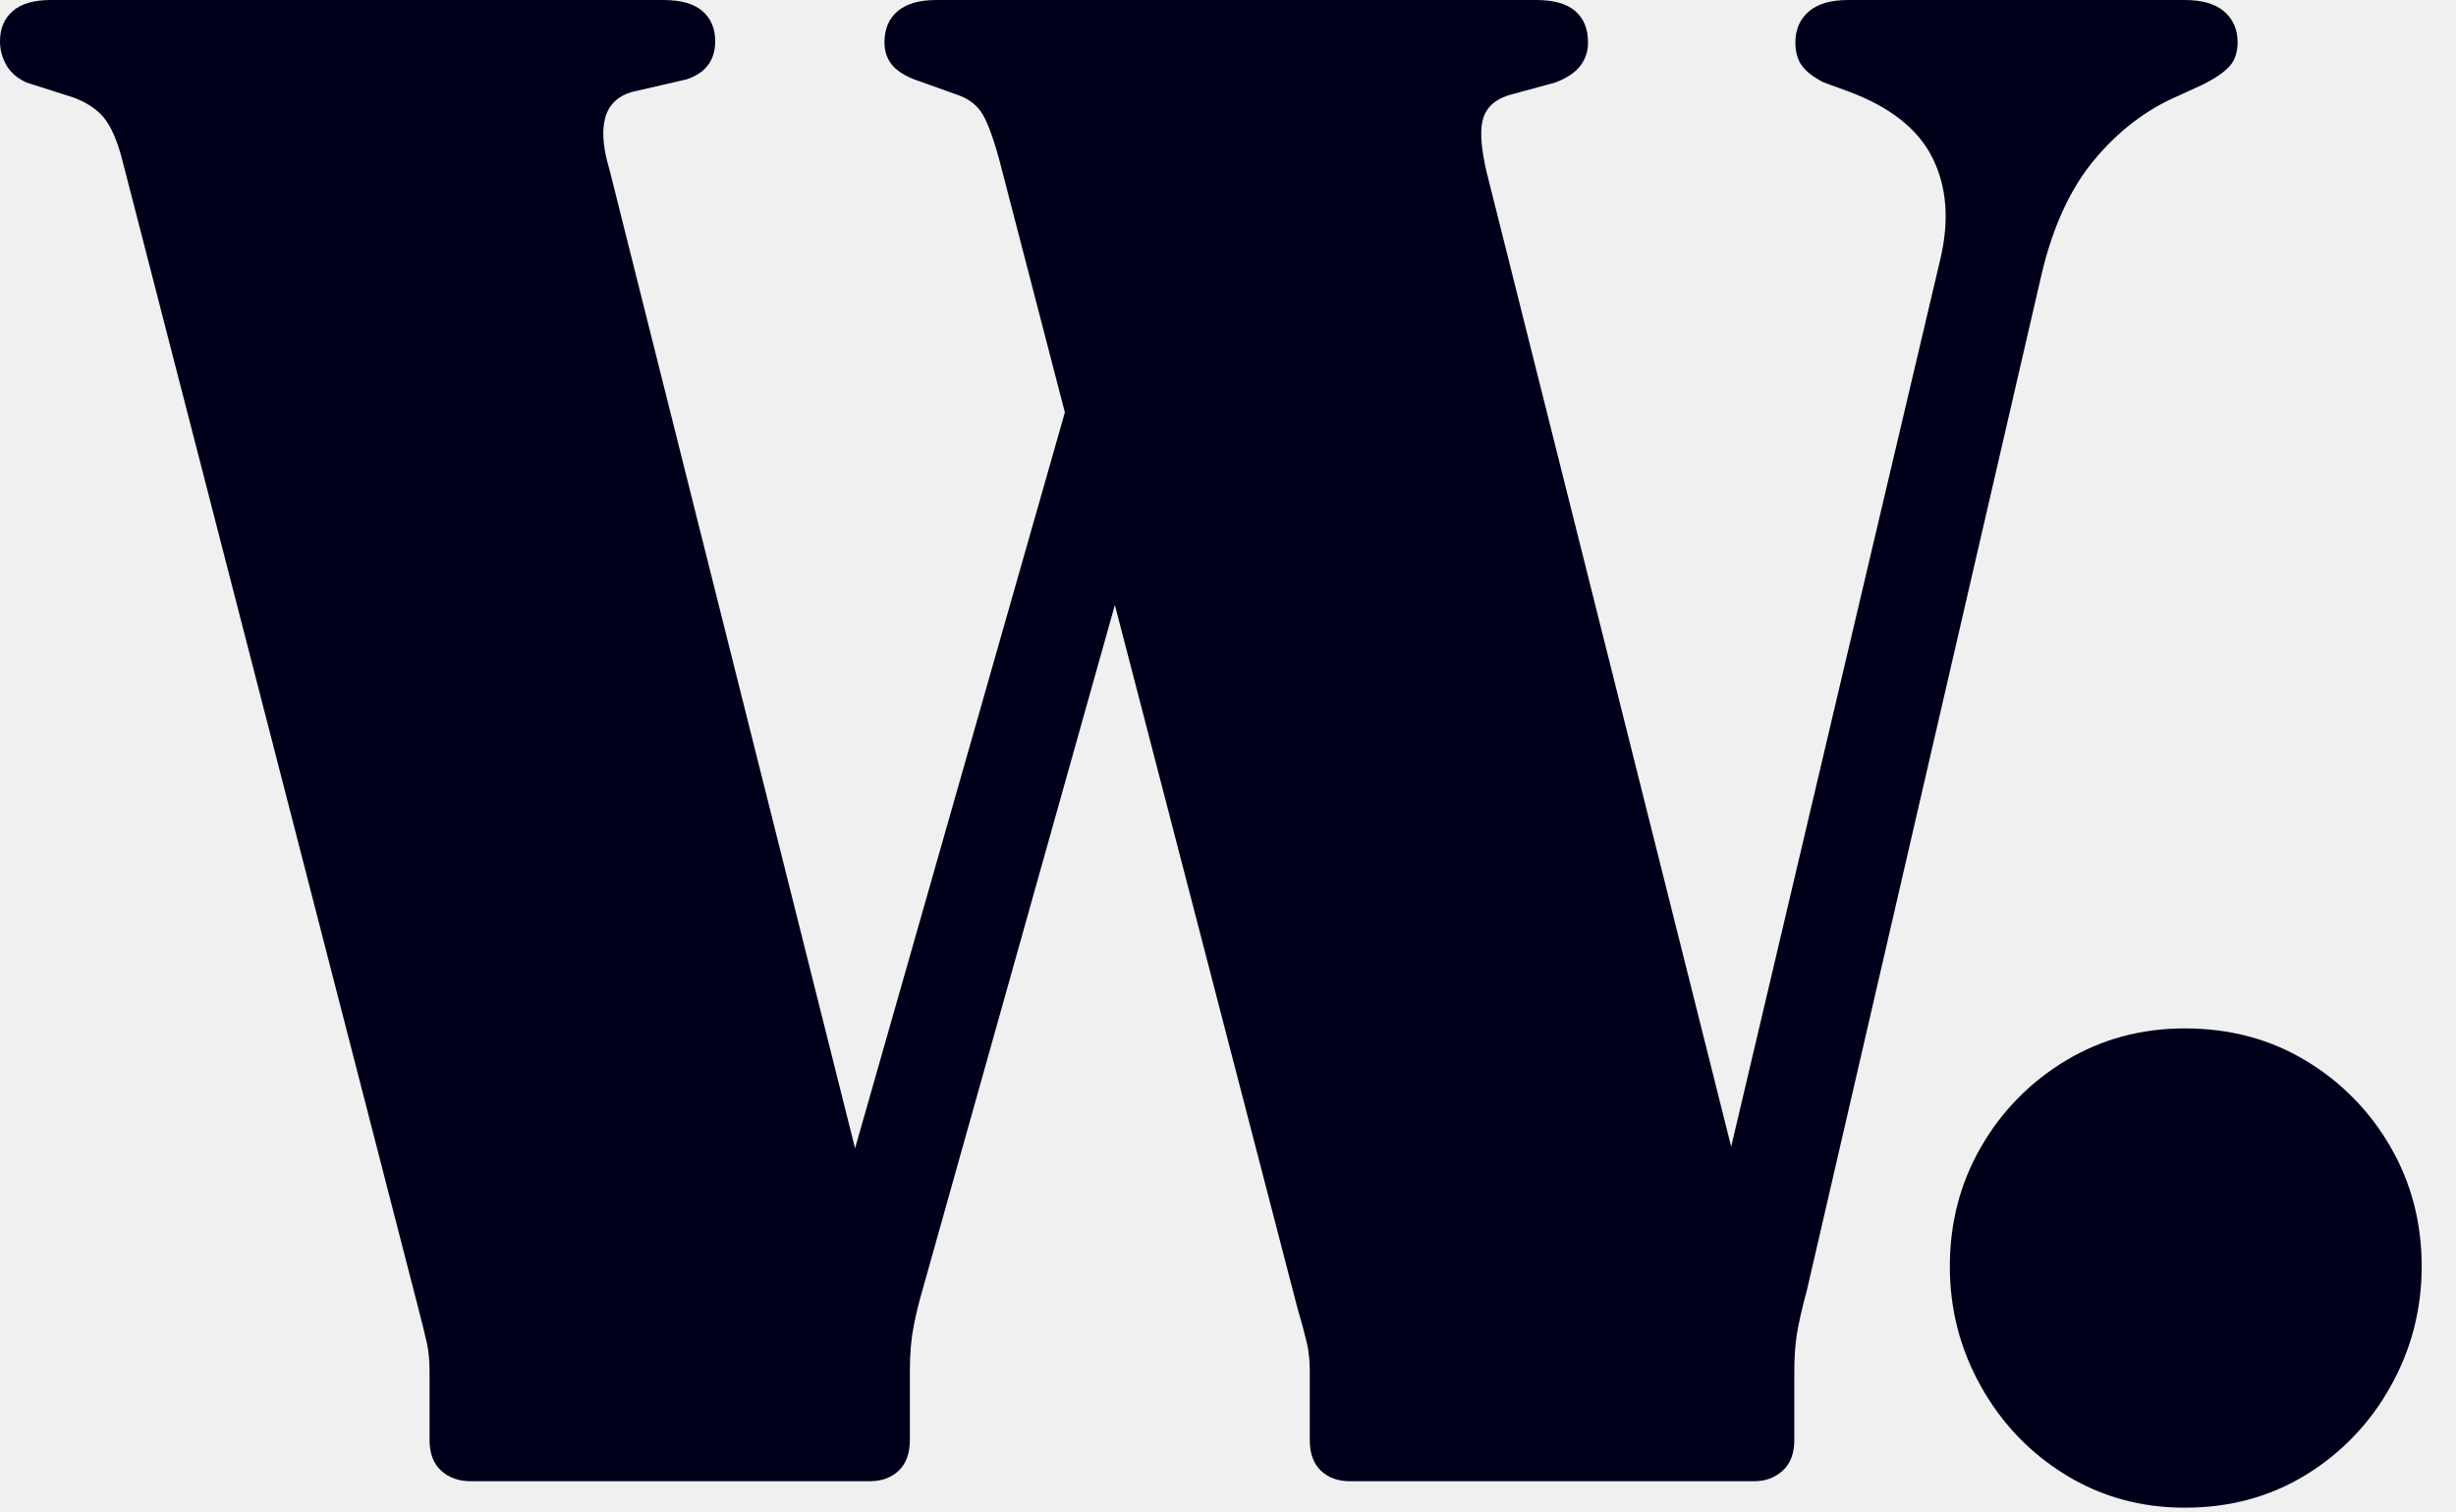
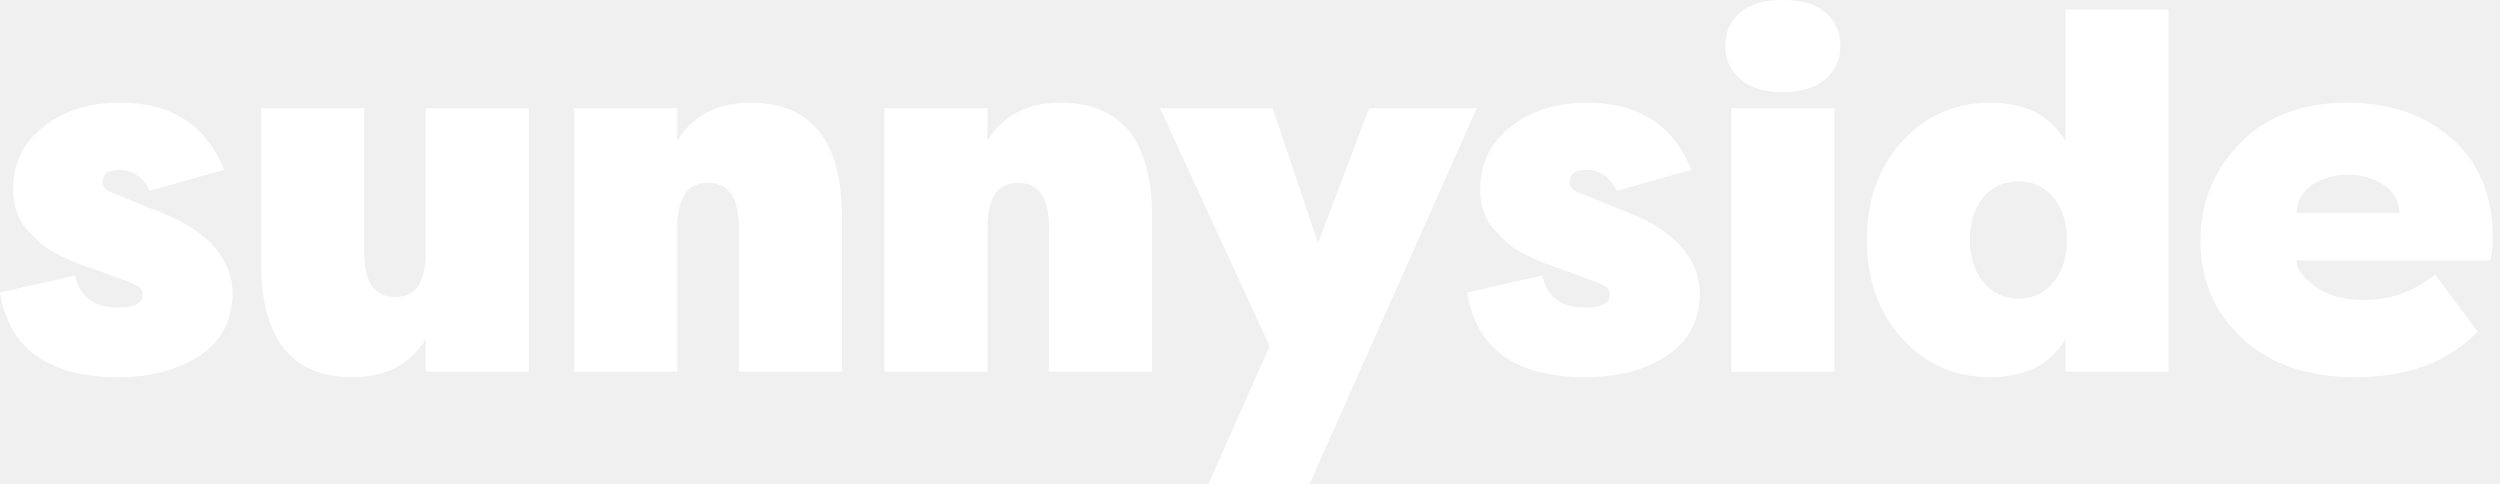
- <svg xmlns="http://www.w3.org/2000/svg" width="65" height="40">
-   <path d="M23.016 39.2c.317 0 .574-.093.77-.28.196-.187.294-.457.294-.812v-1.82c0-.448.033-.84.098-1.176.065-.336.145-.663.238-.98l5.09-18.122 4.822 18.57c.112.384.193.682.243.895l.023.099c.047.215.07.453.07.714v1.82c0 .355.098.625.294.812.196.187.453.28.77.28h10.696c.299 0 .55-.093.756-.28.205-.187.308-.457.308-.812v-1.82c0-.373.023-.705.07-.994.047-.29.135-.677.266-1.162L54.04 7.224c.299-1.25.765-2.254 1.4-3.01.635-.756 1.363-1.311 2.184-1.666l.672-.308c.336-.168.574-.331.714-.49.14-.159.21-.369.21-.63 0-.336-.117-.607-.35-.812C58.637.103 58.287 0 57.82 0h-8.904c-.467 0-.817.103-1.05.308-.233.205-.35.476-.35.812 0 .261.06.471.182.63.121.159.313.303.574.434l.616.224c1.12.41 1.871.999 2.254 1.764s.453 1.661.21 2.688l-5.535 23.486-6.477-25.81c-.133-.58-.17-1.018-.11-1.31l.026-.104c.093-.29.317-.49.672-.602l1.232-.336c.299-.112.518-.257.658-.434a.986.986 0 0 0 .21-.63c0-.355-.112-.63-.336-.826C41.468.098 41.122 0 40.656 0H24.78c-.448 0-.789.098-1.022.294-.233.196-.35.471-.35.826 0 .224.06.415.182.574.121.159.322.294.602.406l1.176.42c.261.093.462.243.602.448.14.205.294.607.462 1.204l1.751 6.742-5.553 19.475L16.128 4.48c-.147-.49-.194-.898-.14-1.223l.028-.135c.093-.345.327-.574.7-.686l1.456-.336c.504-.168.756-.504.756-1.008 0-.336-.112-.602-.336-.798C18.368.098 18.022 0 17.556 0H1.344C.896 0 .56.098.336.294.112.49 0 .756 0 1.092c0 .224.056.434.168.63.112.196.29.35.532.462l1.232.392c.355.13.625.308.812.532.187.224.345.579.476 1.064l7.84 30.408c.112.43.191.751.238.966.047.215.07.462.07.742v1.82c0 .355.103.625.308.812.205.187.467.28.784.28h10.556Zm34.804.7c1.195 0 2.263-.29 3.206-.868a6.338 6.338 0 0 0 2.24-2.338c.55-.98.826-2.04.826-3.178 0-1.157-.275-2.212-.826-3.164a6.325 6.325 0 0 0-2.24-2.282c-.943-.57-2.011-.854-3.206-.854-1.157 0-2.207.285-3.15.854a6.325 6.325 0 0 0-2.24 2.282c-.55.952-.826 2.007-.826 3.164 0 1.139.275 2.198.826 3.178.55.98 1.297 1.76 2.24 2.338.943.579 1.993.868 3.15.868Z" fill="#00001A" />
+ <svg xmlns="http://www.w3.org/2000/svg" width="124" height="24">
+   <path d="M5.857 18.708c1.638 0 2.995-.36 4.07-1.08 1.075-.721 1.613-1.769 1.613-3.144-.083-1.855-1.464-3.246-4.144-4.173l-1.44-.597c-.314-.1-.538-.198-.67-.298a.45.45 0 01-.198-.373c0-.414.273-.62.819-.62.678 0 1.182.347 1.513 1.043l3.698-1.044c-.893-2.22-2.614-3.329-5.162-3.329-1.522 0-2.788.398-3.797 1.193C1.15 7.08.645 8.116.645 9.39c0 .398.058.766.174 1.106.116.34.29.638.521.894.232.257.455.48.67.671.215.19.488.369.82.534.33.166.582.286.756.36.174.075.41.162.707.261l.422.15 1.49.546c.363.133.6.244.707.335a.449.449 0 01.16.36c0 .431-.404.647-1.215.647-1.191 0-1.903-.53-2.134-1.59L0 14.509c.463 2.8 2.416 4.2 5.857 4.2zm11.636 0c1.638 0 2.845-.63 3.623-1.888v1.615h5.112V5.366h-5.112v7.156c0 1.474-.505 2.21-1.514 2.21-1.026 0-1.539-.736-1.539-2.21V5.366h-5.112v7.653c0 3.793 1.514 5.69 4.542 5.69zm16.103-.273V11.28c0-1.475.504-2.212 1.513-2.212 1.026 0 1.54.737 1.54 2.212v7.155h5.111v-7.652c0-3.793-1.513-5.69-4.541-5.69-1.638 0-2.846.63-3.623 1.888V5.366h-5.113v13.069h5.113zm15.383 0V11.28c0-1.475.504-2.212 1.514-2.212 1.025 0 1.538.737 1.538 2.212v7.155h5.113v-7.652c0-3.793-1.514-5.69-4.542-5.69-1.638 0-2.846.63-3.623 1.888V5.366h-5.113v13.069h5.113zM64.958 24l8.289-18.634H67.91l-2.532 6.684-2.258-6.684h-5.584l5.435 11.802L59.944 24h5.014zm13.67-5.292c1.638 0 2.995-.36 4.07-1.08 1.076-.721 1.614-1.769 1.614-3.144-.083-1.855-1.465-3.246-4.145-4.173l-1.44-.597c-.314-.1-.537-.198-.67-.298a.45.45 0 01-.198-.373c0-.414.273-.62.819-.62.678 0 1.183.347 1.514 1.043l3.698-1.044c-.894-2.22-2.614-3.329-5.162-3.329-1.522 0-2.788.398-3.797 1.193-1.01.795-1.514 1.83-1.514 3.105 0 .398.058.766.173 1.106.116.34.29.638.522.894.231.257.455.48.67.671.215.19.488.369.819.534.33.166.583.286.757.36.173.075.41.162.707.261l.422.15 1.489.546c.364.133.6.244.707.335a.449.449 0 01.161.36c0 .431-.405.647-1.216.647-1.19 0-1.902-.53-2.134-1.59l-3.723.844c.464 2.8 2.416 4.2 5.857 4.2zm9.8-14.137c.91 0 1.613-.215 2.11-.646.495-.43.744-.977.744-1.64 0-.678-.24-1.23-.72-1.651C90.082.21 89.371 0 88.428 0c-.943 0-1.655.211-2.135.634-.48.422-.72.973-.72 1.652 0 .662.249 1.209.745 1.64.497.43 1.2.645 2.11.645zm2.556 13.864V5.366H85.87v13.069h5.113zm7.74.273c1.737 0 2.977-.63 3.722-1.888v1.615h5.112V.472h-5.112v6.534c-.745-1.275-1.985-1.913-3.723-1.913-1.753 0-3.214.642-4.38 1.926-1.166 1.283-1.75 2.91-1.75 4.882 0 1.97.584 3.598 1.75 4.882 1.166 1.283 2.627 1.925 4.38 1.925zm1.39-3.9c-.729 0-1.312-.274-1.75-.82-.439-.547-.658-1.243-.658-2.087 0-.845.215-1.54.645-2.087.447-.547 1.034-.82 1.762-.82s1.311.273 1.75.82c.438.546.657 1.242.657 2.087 0 .844-.219 1.54-.657 2.087-.439.546-1.022.82-1.75.82zm16.698 3.9c2.597 0 4.624-.754 6.08-2.26l-2.11-2.833c-1.042.845-2.217 1.267-3.524 1.267-.992 0-1.799-.224-2.42-.67-.62-.448-.93-.879-.93-1.293h9.604c.083-.298.124-.687.124-1.167 0-2.054-.674-3.677-2.022-4.87-1.349-1.193-3.073-1.789-5.175-1.789-2.25 0-4.028.671-5.335 2.013-1.307 1.341-1.961 2.956-1.961 4.844 0 1.938.69 3.549 2.072 4.833 1.382 1.283 3.247 1.925 5.597 1.925zm2.208-8.149h-5.112c.033-.613.298-1.08.794-1.404.496-.323 1.084-.484 1.762-.484.678 0 1.266.165 1.762.497.497.331.761.795.794 1.391z" fill="#FFF" fill-rule="nonzero" />
</svg>
